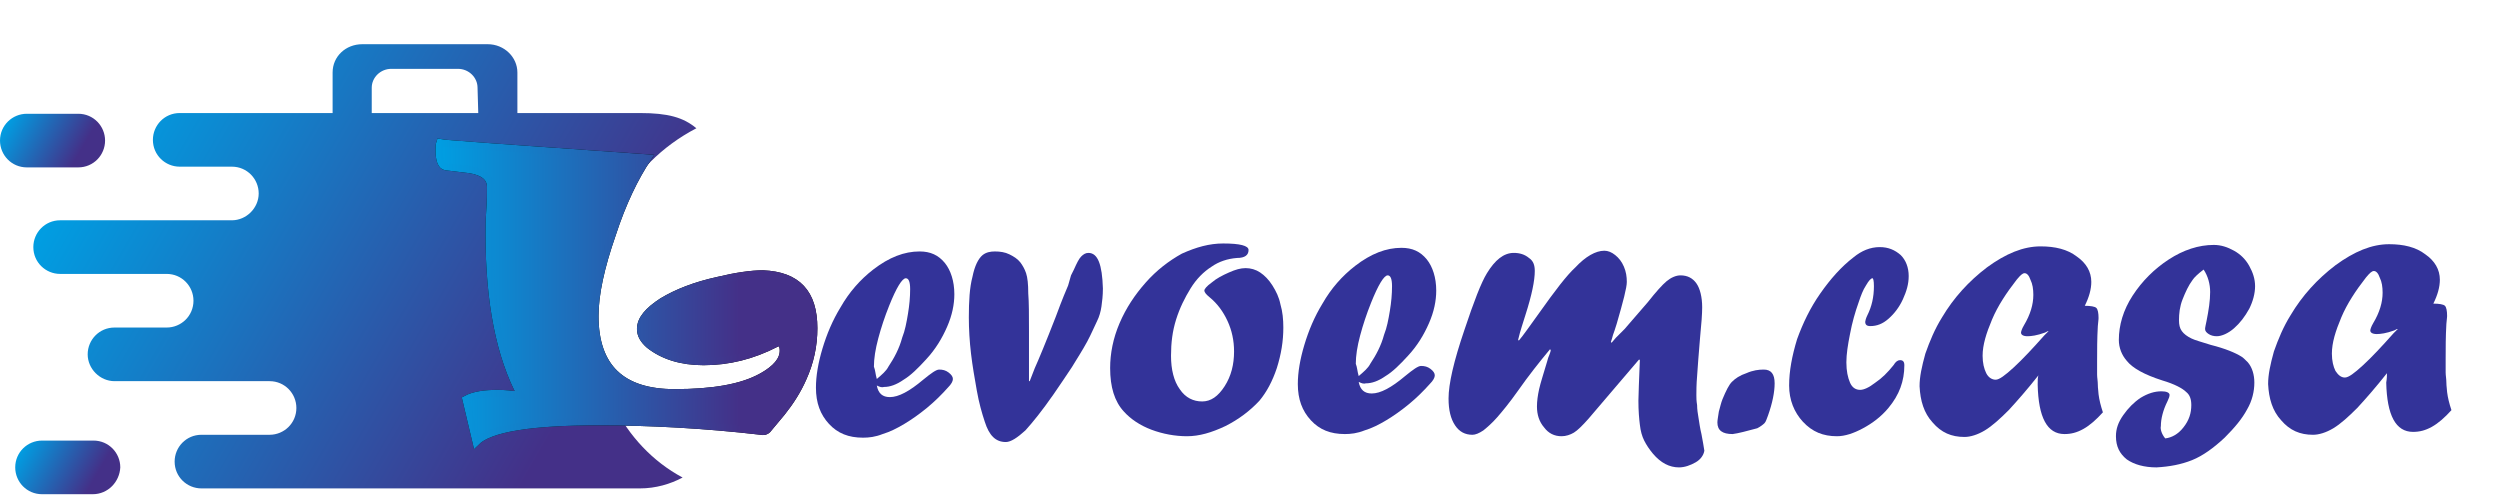
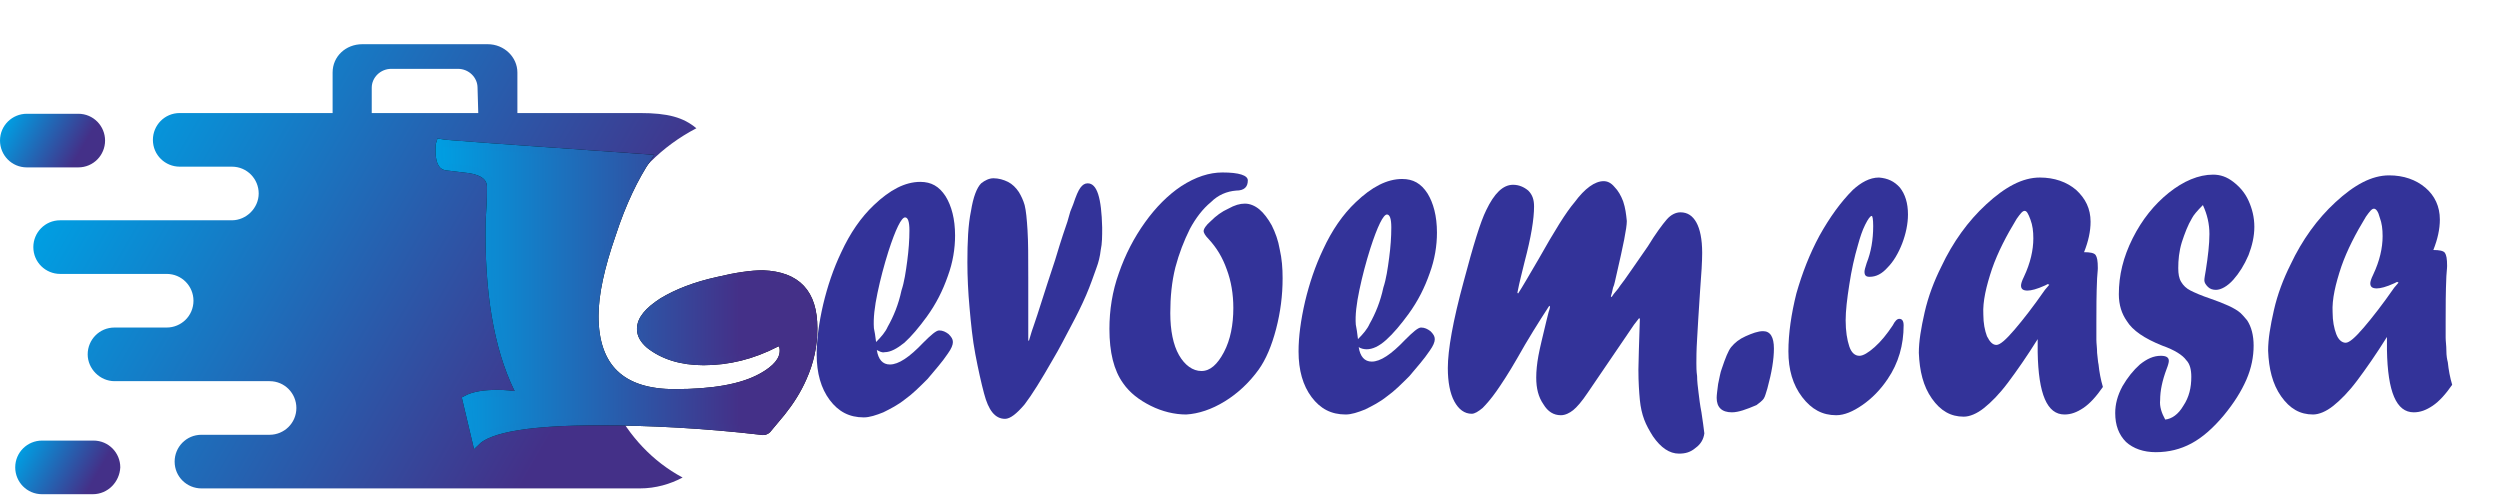
<svg xmlns="http://www.w3.org/2000/svg" version="1.1" x="0px" y="0px" viewBox="0 0 345 68.2" style="enable-background:new 0 0 345 68.2;" xml:space="preserve">
  <style type="text/css">
	.st0{fill:url(#SVGID_1_);}
	.st1{fill:url(#SVGID_2_);}
	.st2{fill:url(#SVGID_3_);}
	.st3{fill:#333399;}
	.st4{stroke:#000000;stroke-miterlimit:10;}
	.st5{fill:url(#SVGID_4_);}
	.st6{fill:none;stroke:url(#SVGID_5_);stroke-miterlimit:10;}
</style>
  <g id="Layer_1">
    <g>
      <g>
        <linearGradient id="SVGID_1_" gradientUnits="userSpaceOnUse" x1="3.379" y1="8.223" x2="15.152" y2="1.426" gradientTransform="matrix(1 0 0 -1 0 69.2756)">
          <stop offset="0" style="stop-color:#009EE2" />
          <stop offset="0.8" style="stop-color:#443088" />
        </linearGradient>
        <path class="st0" d="M12.8,68.2h-7c-2.1,0-3.7-1.7-3.7-3.7l0,0c0-2.1,1.7-3.7,3.7-3.7h7.1c2.1,0,3.7,1.7,3.7,3.7l0,0     C16.5,66.5,14.9,68.2,12.8,68.2z" />
        <linearGradient id="SVGID_2_" gradientUnits="userSpaceOnUse" x1="1.36" y1="53.276" x2="13.133" y2="46.479" gradientTransform="matrix(1 0 0 -1 0 69.2756)">
          <stop offset="0" style="stop-color:#009EE2" />
          <stop offset="0.8" style="stop-color:#443088" />
        </linearGradient>
        <path class="st1" d="M10.8,23.1H3.7c-2.1,0-3.7-1.7-3.7-3.7l0,0c0-2.1,1.7-3.7,3.7-3.7h7.1c2.1,0,3.7,1.7,3.7,3.7l0,0     C14.5,21.4,12.9,23.1,10.8,23.1z" />
        <linearGradient id="SVGID_3_" gradientUnits="userSpaceOnUse" x1="14.754" y1="53.758" x2="96.374" y2="6.635" gradientTransform="matrix(1 0 0 -1 0 69.2756)">
          <stop offset="0" style="stop-color:#009EE2" />
          <stop offset="0.8" style="stop-color:#443088" />
        </linearGradient>
        <path class="st2" d="M81.6,42.7c0-10,4.9-20,14.5-25c-1.8-1.5-3.9-2.1-7.8-2.1H71.4V10c0-2.1-1.8-3.9-4.1-3.9H50     c-2.3,0-4.1,1.7-4.1,3.9v5.6H24.8c-2.1,0-3.7,1.7-3.7,3.7c0,2.1,1.7,3.7,3.7,3.7H32c2.1,0,3.7,1.7,3.7,3.7S34,30.4,32,30.4H8.3     c-2.1,0-3.7,1.7-3.7,3.7c0,2.1,1.7,3.7,3.7,3.7H23c2.1,0,3.7,1.7,3.7,3.7c0,2.1-1.7,3.7-3.7,3.7h-7.2c-2.1,0-3.7,1.7-3.7,3.7     s1.7,3.7,3.7,3.7h21.4c2.1,0,3.7,1.7,3.7,3.7c0,2.1-1.7,3.7-3.7,3.7h-9.4c-2.1,0-3.7,1.7-3.7,3.7c0,2.1,1.7,3.7,3.7,3.7h60.5     c2.2,0,4.2-0.6,5.9-1.5C85.8,61.4,81.6,52,81.6,42.7z M66,15.6H51.3v-3.5c0-1.4,1.2-2.6,2.7-2.6h9.2c1.5,0,2.7,1.2,2.7,2.6     L66,15.6L66,15.6z" />
      </g>
    </g>
    <g>
      <g>
-         <path class="st3" d="M121,53.2c0.2,1.1,0.8,1.6,1.8,1.6c1.2,0,2.7-0.8,4.6-2.4c1.1-0.9,1.8-1.4,2.2-1.4c0.5,0,0.9,0.1,1.3,0.4     c0.4,0.3,0.6,0.6,0.6,0.9c0,0.3-0.2,0.7-0.7,1.2c-0.8,0.9-1.8,1.9-2.9,2.8c-1.1,0.9-2.1,1.6-3.1,2.2c-1,0.6-2,1.1-3,1.4     c-1,0.4-1.9,0.5-2.7,0.5c-2,0-3.5-0.6-4.7-1.9c-1.2-1.3-1.8-2.9-1.8-5c0-1.6,0.3-3.4,0.9-5.4c0.6-2,1.4-3.9,2.5-5.7     c1.2-2.1,2.7-3.8,4.5-5.2c2.2-1.7,4.3-2.5,6.4-2.5c1.5,0,2.6,0.5,3.5,1.6c0.8,1,1.3,2.5,1.3,4.3c0,1.4-0.3,2.9-1,4.5     c-0.7,1.6-1.6,3.1-2.9,4.5c-1.1,1.2-2.1,2.2-3.1,2.8c-1,0.7-1.9,1-2.7,1C121.7,53.5,121.4,53.4,121,53.2z M121,52.3     c0.7-0.6,1.3-1.1,1.6-1.7c0.8-1.2,1.5-2.5,1.9-4c0.4-1,0.6-2.1,0.8-3.3c0.2-1.2,0.3-2.3,0.3-3.4c0-1-0.2-1.5-0.6-1.5     c-0.5,0-1.3,1.3-2.3,3.8c-0.6,1.5-1.1,3-1.5,4.5c-0.4,1.5-0.6,2.8-0.6,3.9C120.8,51.1,120.8,51.6,121,52.3z" />
-         <path class="st3" d="M147.8,38l0.4-0.8c0.4-0.9,0.7-1.5,1-1.8s0.6-0.5,1-0.5c1.3,0,1.9,1.6,2,4.9c0,1-0.1,1.8-0.2,2.5     c-0.1,0.7-0.3,1.4-0.6,2c-0.4,0.8-0.8,1.8-1.4,2.9s-1.3,2.2-2.1,3.5c-0.8,1.2-1.6,2.4-2.5,3.7c-1.6,2.3-2.9,3.9-3.9,5     c-1.1,1-2,1.6-2.7,1.6c-1.4,0-2.3-0.9-2.9-2.8c-0.4-1.2-0.8-2.6-1.1-4.3c-0.3-1.7-0.6-3.4-0.8-5.1c-0.2-1.7-0.3-3.4-0.3-5     c0-2.2,0.1-4.1,0.5-5.6c0.3-1.5,0.8-2.5,1.4-3c0.5-0.4,1.1-0.5,1.7-0.5c0.7,0,1.4,0.1,2,0.4c0.6,0.3,1.1,0.6,1.5,1.1     c0.3,0.4,0.6,0.9,0.8,1.5c0.2,0.6,0.3,1.5,0.3,2.8c0.1,1.2,0.1,3,0.1,5.2l0,1.4l0,2.5l0,3l0.1,0c0.3-0.8,0.5-1.3,0.7-1.8     c0.5-1.1,1.5-3.5,2.9-7.1c0.3-0.8,0.8-2.2,1.7-4.3L147.8,38z" />
-         <path class="st3" d="M168.8,33.6c2.3,0,3.5,0.3,3.5,0.9c0,0.7-0.5,1.1-1.6,1.1c-1.3,0.1-2.5,0.5-3.5,1.2c-1.1,0.7-2.1,1.7-2.9,3     c-0.8,1.3-1.5,2.7-2,4.3c-0.5,1.6-0.7,3.2-0.7,5c0,1.9,0.4,3.5,1.2,4.6c0.8,1.2,1.9,1.7,3.1,1.7c1.2,0,2.2-0.7,3.1-2.1     c0.9-1.4,1.3-3,1.3-4.8c0-1.5-0.3-2.9-0.9-4.2c-0.6-1.3-1.4-2.4-2.5-3.3c-0.5-0.4-0.7-0.7-0.7-0.9c0-0.2,0.3-0.6,1-1.1     c0.7-0.6,1.5-1,2.4-1.4c0.9-0.4,1.6-0.6,2.3-0.6c0.7,0,1.4,0.2,2,0.6c0.6,0.4,1.2,1,1.7,1.8c0.5,0.8,0.9,1.6,1.1,2.6     c0.3,1,0.4,2.1,0.4,3.2c0,1.9-0.3,3.7-0.9,5.6c-0.6,1.8-1.4,3.3-2.4,4.5c-1.3,1.4-2.9,2.6-4.7,3.5c-1.9,0.9-3.6,1.4-5.3,1.4     c-1.6,0-3.3-0.3-4.9-0.9c-1.6-0.6-2.9-1.5-3.8-2.5c-1.3-1.4-1.9-3.4-1.9-6c0-2,0.4-4.1,1.3-6.2c0.9-2.1,2.1-3.9,3.6-5.6     c1.5-1.7,3.2-3,5-4C165.1,34.1,166.9,33.6,168.8,33.6z" />
-         <path class="st3" d="M187.5,52.7c0.2,1.1,0.8,1.6,1.8,1.6c1.2,0,2.7-0.8,4.6-2.4c1.1-0.9,1.8-1.4,2.2-1.4c0.5,0,0.9,0.1,1.3,0.4     c0.4,0.3,0.6,0.6,0.6,0.9c0,0.3-0.2,0.7-0.7,1.2c-0.8,0.9-1.8,1.9-2.9,2.8c-1.1,0.9-2.1,1.6-3.1,2.2c-1,0.6-2,1.1-3,1.4     c-1,0.4-1.9,0.5-2.7,0.5c-2,0-3.5-0.6-4.7-1.9c-1.2-1.3-1.8-2.9-1.8-5c0-1.6,0.3-3.4,0.9-5.4c0.6-2,1.4-3.9,2.5-5.7     c1.2-2.1,2.7-3.8,4.5-5.2c2.2-1.7,4.3-2.5,6.4-2.5c1.5,0,2.6,0.5,3.5,1.6c0.8,1,1.3,2.5,1.3,4.3c0,1.4-0.3,2.9-1,4.5     c-0.7,1.6-1.6,3.1-2.9,4.5c-1.1,1.2-2.1,2.2-3.1,2.8c-1,0.7-1.9,1-2.7,1C188.2,53,187.9,52.9,187.5,52.7z M187.5,51.9     c0.7-0.6,1.3-1.1,1.6-1.7c0.8-1.2,1.5-2.5,1.9-4c0.4-1,0.6-2.1,0.8-3.3c0.2-1.2,0.3-2.3,0.3-3.4c0-1-0.2-1.5-0.6-1.5     c-0.5,0-1.3,1.3-2.3,3.8c-0.6,1.5-1.1,3-1.5,4.5c-0.4,1.5-0.6,2.8-0.6,3.9C187.3,50.7,187.3,51.2,187.5,51.9z" />
-         <path class="st3" d="M225.6,50.3l-6.4,7.5c-0.8,0.9-1.5,1.6-2,1.9c-0.5,0.3-1.1,0.5-1.7,0.5c-1,0-1.8-0.4-2.4-1.2     c-0.7-0.8-1-1.8-1-2.9c0-0.7,0.1-1.5,0.3-2.4c0.2-0.9,0.6-2.1,1.1-3.8c0.1-0.4,0.2-0.7,0.3-0.9c0.1-0.3,0.2-0.5,0.2-0.7l-0.1-0.1     c-1.5,1.8-3,3.7-4.4,5.7c-1.2,1.7-2.2,2.9-2.9,3.7c-0.7,0.8-1.4,1.4-1.9,1.8c-0.6,0.4-1.1,0.6-1.5,0.6c-1,0-1.8-0.4-2.4-1.3     c-0.6-0.9-0.9-2.1-0.9-3.7c0-2,0.7-5.1,2.2-9.5c1.3-3.9,2.3-6.5,3.1-7.8c1.1-1.8,2.3-2.8,3.7-2.8c0.8,0,1.5,0.2,2.1,0.7     c0.6,0.4,0.8,1,0.8,1.8c0,1.3-0.4,3.3-1.3,6.1c-0.3,1-0.7,2.1-1,3.4l0.1,0.1c0.6-0.7,1.5-2,2.8-3.8c2.2-3.1,3.8-5.2,5-6.3     c1.4-1.5,2.8-2.3,4-2.3c0.5,0,1,0.2,1.5,0.6c0.5,0.4,0.9,0.9,1.2,1.6s0.4,1.4,0.4,2.1c0,0.8-0.5,2.7-1.4,5.8     c-0.2,0.7-0.4,1.2-0.5,1.5c-0.1,0.4-0.2,0.7-0.3,1l0.1,0.1c0.2-0.2,0.4-0.5,0.6-0.7c0.2-0.2,0.4-0.4,0.6-0.6     c0.2-0.2,0.4-0.4,0.6-0.6c0.4-0.5,1.5-1.7,3.2-3.7c1.1-1.4,2-2.4,2.6-2.9c0.6-0.5,1.3-0.8,1.9-0.8c1,0,1.7,0.4,2.2,1.1     c0.5,0.7,0.8,1.9,0.8,3.3c0,0.9-0.1,2.3-0.3,4.3c-0.2,2.2-0.3,3.9-0.4,5.2c-0.1,1.2-0.1,2.1-0.1,2.6c0,0.4,0,0.8,0.1,1.4     c0,0.6,0.1,1.2,0.2,1.8s0.2,1.4,0.4,2.2c0.2,1,0.3,1.7,0.4,2.3c-0.1,0.6-0.5,1.2-1.2,1.6c-0.7,0.4-1.5,0.7-2.3,0.7     c-1.3,0-2.5-0.6-3.6-1.9c-0.5-0.6-0.9-1.2-1.2-1.8c-0.3-0.6-0.5-1.3-0.6-2.2c-0.1-0.8-0.2-1.9-0.2-3.3c0-0.9,0.1-2.8,0.2-5.6     l-0.1-0.1L225.6,50.3z" />
-         <path class="st3" d="M239.1,59.9c-1.4,0-2.1-0.5-2.1-1.6c0-0.3,0.1-0.8,0.2-1.5c0.2-0.7,0.3-1.2,0.5-1.7c0.5-1.2,0.9-2,1.3-2.4     c0.5-0.5,1.1-0.9,2-1.2c0.9-0.4,1.7-0.5,2.4-0.5c1,0,1.5,0.6,1.5,1.9c0,1.2-0.3,2.7-0.9,4.4c-0.2,0.5-0.3,0.9-0.5,1.1     c-0.2,0.2-0.6,0.5-1,0.7C241,59.5,239.9,59.8,239.1,59.9z" />
-         <path class="st3" d="M259.4,34.1c1.2,0,2.1,0.4,2.9,1.1c0.7,0.7,1.1,1.7,1.1,2.9c0,1.1-0.3,2.1-0.8,3.2c-0.5,1.1-1.2,2-2,2.7     c-0.8,0.7-1.6,1-2.5,1c-0.5,0-0.7-0.2-0.7-0.6c0-0.1,0.1-0.5,0.3-0.9c0.6-1.2,0.9-2.5,0.9-4c0-0.8-0.1-1.1-0.2-1.1     c-0.2,0-0.5,0.3-0.9,1c-0.4,0.6-0.7,1.4-1,2.3c-0.5,1.4-0.9,2.8-1.2,4.4c-0.3,1.5-0.5,2.8-0.5,3.9c0,1.2,0.2,2.1,0.5,2.8     c0.3,0.7,0.8,1,1.4,1c0.5,0,1.2-0.3,2.1-1c0.9-0.6,1.7-1.4,2.5-2.4c0.3-0.5,0.6-0.7,0.9-0.7c0.4,0,0.6,0.2,0.6,0.7     c0,2.2-0.7,4.1-2.2,5.9c-1,1.2-2.2,2.1-3.5,2.8c-1.3,0.7-2.5,1.1-3.6,1.1c-1.9,0-3.4-0.6-4.7-2c-1.2-1.3-1.9-3-1.9-5     c0-2,0.4-4.1,1.1-6.4c0.8-2.2,1.8-4.3,3.2-6.3s2.9-3.7,4.6-5C256.9,34.6,258.1,34.1,259.4,34.1L259.4,34.1z" />
-         <path class="st3" d="M281.3,51.8l0,0.1L281.3,51.8c-1.5,1.9-2.9,3.5-4.1,4.8c-1.2,1.2-2.3,2.2-3.3,2.8c-1,0.6-2,0.9-2.8,0.9     c-1.8,0-3.2-0.6-4.4-2c-1.2-1.3-1.7-3-1.8-5c0-1.3,0.3-2.7,0.8-4.5c0.6-1.7,1.3-3.4,2.3-5c1.6-2.7,3.7-5,6.2-6.9     c2.6-1.9,5-2.9,7.4-2.9c2,0,3.7,0.4,5,1.4c1.3,0.9,2,2.1,2,3.5c0,1-0.3,2.1-0.9,3.3c0.8,0,1.4,0.1,1.6,0.3     c0.2,0.2,0.3,0.7,0.3,1.4c0-0.1,0,0.3-0.1,1.1c-0.1,1.7-0.1,3.4-0.1,4.9c0,0.8,0,1.4,0,1.8c0,0.4,0.1,0.9,0.1,1.4     c0,0.5,0.1,1,0.1,1.3c0.1,0.8,0.3,1.6,0.6,2.5c-0.9,1-1.8,1.8-2.7,2.3s-1.7,0.7-2.6,0.7c-2.4,0-3.6-2.3-3.7-6.8     C281.2,52.5,281.2,52.1,281.3,51.8z M282.6,45.7l-0.4,0.2c-1.1,0.4-1.9,0.5-2.4,0.5c-0.6,0-0.9-0.2-0.9-0.5c0-0.1,0.1-0.5,0.4-1     c0.9-1.5,1.3-2.9,1.3-4.2c0-0.8-0.1-1.5-0.4-2.1c-0.2-0.6-0.5-0.9-0.8-0.9c-0.3,0-0.6,0.3-1.1,0.9c-1.4,1.8-2.6,3.6-3.4,5.5     c-0.8,1.9-1.3,3.5-1.3,5c0,1,0.2,1.8,0.5,2.4s0.8,0.9,1.3,0.9c0.5,0,1.3-0.6,2.5-1.7c1.2-1.1,2.6-2.6,4.2-4.4l0.6-0.6L282.6,45.7     z" />
-         <path class="st3" d="M298.8,60.5c0.9-0.1,1.8-0.6,2.5-1.5c0.8-1,1.1-2,1.1-3.1c0-0.8-0.2-1.4-0.7-1.8c-0.5-0.5-1.6-1.1-3.3-1.6     c-2.5-0.8-4.1-1.7-4.9-2.7c-0.7-0.8-1.1-1.8-1.1-2.9c0-2,0.6-4.1,1.9-6.1c1.3-2,3-3.7,5-5c2-1.3,4.1-2,6.2-2c1,0,1.9,0.3,2.8,0.8     c0.9,0.5,1.6,1.2,2.1,2.1c0.5,0.9,0.8,1.8,0.8,2.8c0,1-0.3,2.1-0.8,3.1c-0.6,1.1-1.3,2-2.1,2.7c-0.8,0.7-1.7,1.1-2.4,1.1     c-0.4,0-0.8-0.1-1.1-0.3s-0.5-0.4-0.5-0.7c0-0.2,0.1-0.6,0.2-1.1c0.3-1.5,0.5-2.8,0.5-4c0-1.1-0.3-2.2-0.9-3.1     c-0.8,0.6-1.3,1.1-1.5,1.4c-0.6,0.8-1,1.7-1.4,2.7c-0.4,1-0.5,2-0.5,2.9c0,0.6,0.1,1.1,0.4,1.5s0.7,0.7,1.3,1     c0.6,0.3,1.5,0.5,2.7,0.9c2,0.5,3.4,1.1,4.2,1.6c0.2,0.1,0.5,0.4,0.9,0.8c0.6,0.7,0.9,1.7,0.9,2.8c0,1.2-0.3,2.5-1,3.7     c-0.7,1.3-1.7,2.5-3.1,3.9c-1.5,1.4-3,2.5-4.5,3.1c-1.5,0.6-3.1,0.9-4.9,1c-1.7,0-3.1-0.4-4.1-1.1c-1-0.8-1.5-1.8-1.5-3.2     c0-1,0.3-1.9,1-2.9c0.7-1,1.5-1.8,2.4-2.4c1-0.6,1.9-0.9,2.9-0.9c0.7,0,1.1,0.2,1.1,0.5c0,0.2-0.1,0.5-0.3,0.9     c-0.6,1.2-0.9,2.4-0.9,3.4C298.1,59.2,298.3,59.9,298.8,60.5z" />
-         <path class="st3" d="M329.4,51.5l0,0.1L329.4,51.5c-1.5,1.9-2.9,3.5-4.1,4.8c-1.2,1.2-2.3,2.2-3.3,2.8c-1,0.6-2,0.9-2.8,0.9     c-1.8,0-3.2-0.6-4.4-2c-1.2-1.3-1.7-3-1.8-5c0-1.3,0.3-2.7,0.8-4.5c0.6-1.7,1.3-3.4,2.3-5c1.6-2.7,3.7-5,6.2-6.9     c2.6-1.9,5-2.9,7.4-2.9c2,0,3.7,0.4,5,1.4c1.3,0.9,2,2.1,2,3.5c0,1-0.3,2.1-0.9,3.3c0.8,0,1.4,0.1,1.6,0.3     c0.2,0.2,0.3,0.7,0.3,1.4c0-0.1,0,0.3-0.1,1.1c-0.1,1.7-0.1,3.4-0.1,4.9c0,0.8,0,1.4,0,1.8c0,0.4,0.1,0.9,0.1,1.4     c0,0.5,0.1,1,0.1,1.3c0.1,0.8,0.3,1.6,0.6,2.5c-0.9,1-1.8,1.8-2.7,2.3c-0.9,0.5-1.7,0.7-2.6,0.7c-2.4,0-3.6-2.3-3.7-6.8     C329.4,52.2,329.4,51.8,329.4,51.5z M330.8,45.4l-0.4,0.2c-1.1,0.4-1.9,0.5-2.4,0.5c-0.6,0-0.9-0.2-0.9-0.5c0-0.1,0.1-0.5,0.4-1     c0.9-1.5,1.3-2.9,1.3-4.2c0-0.8-0.1-1.5-0.4-2.1c-0.2-0.6-0.5-0.9-0.8-0.9c-0.3,0-0.6,0.3-1.1,0.9c-1.4,1.8-2.6,3.6-3.4,5.5     c-0.8,1.9-1.3,3.5-1.3,5c0,1,0.2,1.8,0.5,2.4c0.4,0.6,0.8,0.9,1.3,0.9c0.5,0,1.3-0.6,2.5-1.7c1.2-1.1,2.6-2.6,4.2-4.4l0.6-0.6     L330.8,45.4z" />
+         <path class="st3" d="M121,48.3c0.2,1.3,0.8,2,1.8,2c1.2,0,2.7-1,4.6-3c1.1-1.1,1.8-1.7,2.2-1.7c0.5,0,0.9,0.2,1.3,0.5     c0.4,0.4,0.6,0.7,0.6,1.1c0,0.4-0.2,0.9-0.7,1.6c-0.8,1.2-1.8,2.3-2.8,3.5c-1.1,1.1-2.1,2.1-3.1,2.8c-1,0.8-2,1.3-3,1.8     c-1,0.4-1.9,0.7-2.7,0.7c-2,0-3.5-0.8-4.7-2.4s-1.8-3.7-1.8-6.3c0-2,0.3-4.3,0.9-6.9c0.6-2.5,1.4-4.9,2.5-7.2     c1.2-2.6,2.7-4.8,4.5-6.5c2.2-2.1,4.3-3.2,6.4-3.2c1.5,0,2.6,0.6,3.5,2c0.8,1.3,1.3,3.1,1.3,5.4c0,1.8-0.3,3.7-1,5.6     c-0.7,2-1.6,3.8-2.9,5.6c-1.1,1.5-2.1,2.7-3.1,3.6c-1,0.8-1.9,1.3-2.7,1.3C121.7,48.7,121.4,48.5,121,48.3z M120.9,47.2     c0.7-0.7,1.3-1.4,1.6-2.1c0.8-1.4,1.5-3.1,1.9-5c0.4-1.2,0.6-2.6,0.8-4.1c0.2-1.5,0.3-2.9,0.3-4.2c0-1.2-0.2-1.8-0.6-1.8     c-0.5,0-1.3,1.6-2.3,4.7c-0.6,1.9-1.1,3.8-1.5,5.7c-0.4,1.9-0.6,3.5-0.5,4.9C120.7,45.7,120.8,46.4,120.9,47.2z" />
+         <path class="st3" d="M147.7,29.2l0.4-1c0.4-1.2,0.7-1.9,1-2.3c0.3-0.4,0.6-0.6,1-0.6c1.3,0,1.9,2,2,6.1c0,1.2,0,2.2-0.2,3.1     c-0.1,0.9-0.3,1.7-0.6,2.5c-0.4,1.1-0.8,2.3-1.4,3.7c-0.6,1.4-1.3,2.8-2.1,4.3c-0.8,1.5-1.6,3.1-2.5,4.6     c-1.6,2.8-2.9,4.9-3.9,6.2c-1.1,1.3-2,2-2.7,2c-1.4,0-2.3-1.2-2.9-3.5c-0.4-1.5-0.8-3.3-1.2-5.4s-0.6-4.2-0.8-6.4     c-0.2-2.2-0.3-4.3-0.3-6.3c0-2.8,0.1-5.2,0.5-7.1c0.3-1.9,0.8-3.2,1.4-3.8c0.5-0.4,1.1-0.7,1.7-0.7c0.7,0,1.4,0.2,2,0.5     c0.6,0.3,1.1,0.8,1.5,1.4c0.3,0.5,0.6,1.1,0.8,1.8c0.2,0.8,0.3,1.9,0.4,3.5c0.1,1.6,0.1,3.7,0.1,6.5l0,1.7l0,3.2l0,3.8l0.1,0     c0.3-1,0.5-1.7,0.7-2.2c0.5-1.4,1.4-4.4,2.9-8.9c0.3-1,0.8-2.7,1.7-5.3L147.7,29.2z" />
+         <path class="st3" d="M168.7,23.8c2.3,0,3.5,0.4,3.5,1.1c0,0.9-0.5,1.4-1.6,1.4c-1.3,0.1-2.5,0.6-3.5,1.6     c-1.1,0.9-2.1,2.2-2.9,3.7c-0.8,1.6-1.5,3.4-2,5.3c-0.5,2-0.7,4.1-0.7,6.3c0,2.4,0.4,4.4,1.2,5.8s1.9,2.2,3.1,2.2     c1.2,0,2.2-0.9,3.1-2.6c0.9-1.7,1.3-3.8,1.3-6.1c0-1.9-0.3-3.7-0.9-5.3c-0.6-1.7-1.4-3-2.5-4.2c-0.5-0.5-0.7-0.9-0.7-1.1     c0-0.3,0.3-0.8,1-1.4c0.7-0.7,1.5-1.3,2.4-1.7c0.9-0.5,1.6-0.7,2.3-0.7c0.7,0,1.4,0.3,2,0.8c0.6,0.5,1.2,1.3,1.7,2.2     c0.5,1,0.9,2.1,1.1,3.3c0.3,1.3,0.4,2.6,0.4,4c0,2.4-0.3,4.7-0.9,7c-0.6,2.3-1.4,4.2-2.4,5.6c-1.3,1.8-2.9,3.3-4.7,4.4     s-3.6,1.7-5.3,1.8c-1.6,0-3.3-0.4-4.9-1.2c-1.6-0.8-2.9-1.8-3.8-3.1c-1.3-1.8-1.9-4.3-1.9-7.5c0-2.6,0.4-5.2,1.3-7.7     c0.9-2.6,2.1-4.9,3.6-7c1.5-2.1,3.2-3.8,5-5C165,24.4,166.9,23.8,168.7,23.8z" />
+         <path class="st3" d="M187.5,47.9c0.2,1.3,0.8,2,1.8,2c1.2,0,2.7-1,4.6-3c1.1-1.1,1.8-1.7,2.2-1.7c0.5,0,0.9,0.2,1.3,0.5     c0.4,0.4,0.6,0.7,0.6,1.1c0,0.4-0.2,0.9-0.7,1.6c-0.8,1.2-1.8,2.3-2.8,3.5c-1.1,1.1-2.1,2.1-3.1,2.8c-1,0.8-2,1.3-3,1.8     c-1,0.4-1.9,0.7-2.7,0.7c-2,0-3.5-0.8-4.7-2.4c-1.2-1.6-1.8-3.7-1.8-6.3c0-2,0.3-4.3,0.9-6.9c0.6-2.5,1.4-4.9,2.5-7.2     c1.2-2.6,2.7-4.8,4.5-6.5c2.2-2.1,4.3-3.2,6.4-3.2c1.5,0,2.6,0.6,3.5,2c0.8,1.3,1.3,3.1,1.3,5.4c0,1.8-0.3,3.7-1,5.6     c-0.7,2-1.6,3.8-2.9,5.6c-1.1,1.5-2.1,2.7-3.1,3.6c-1,0.9-1.9,1.3-2.7,1.3C188.2,48.2,187.8,48.1,187.5,47.9z M187.4,46.8     c0.7-0.7,1.3-1.4,1.6-2.1c0.8-1.4,1.5-3.1,1.9-5c0.4-1.2,0.6-2.6,0.8-4.1c0.2-1.5,0.3-2.9,0.3-4.2c0-1.2-0.2-1.8-0.6-1.8     c-0.5,0-1.3,1.6-2.3,4.7c-0.6,1.9-1.1,3.8-1.5,5.7c-0.4,1.9-0.6,3.5-0.5,4.8C187.2,45.3,187.3,45.9,187.4,46.8z" />
+         <path class="st3" d="M225.5,44.8l-6.4,9.4c-0.8,1.2-1.5,2-2,2.4c-0.5,0.4-1.1,0.7-1.7,0.7c-1,0-1.8-0.5-2.4-1.5     c-0.7-1-1-2.2-1-3.7c0-0.9,0.1-1.9,0.3-3c0.2-1.1,0.6-2.7,1.1-4.8c0.1-0.4,0.2-0.8,0.3-1.2c0.1-0.3,0.2-0.6,0.2-0.8l-0.1-0.1     c-1.5,2.3-3,4.7-4.4,7.2c-1.2,2.1-2.2,3.6-2.9,4.6s-1.4,1.8-1.9,2.3c-0.6,0.5-1.1,0.8-1.5,0.8c-1,0-1.8-0.6-2.4-1.7     c-0.6-1.1-0.9-2.7-0.9-4.6c0-2.5,0.7-6.5,2.2-12c1.3-4.9,2.3-8.2,3.1-9.8c1.1-2.3,2.3-3.5,3.7-3.5c0.8,0,1.5,0.3,2.1,0.8     c0.6,0.6,0.8,1.3,0.8,2.2c0,1.7-0.4,4.2-1.3,7.6c-0.3,1.3-0.7,2.7-1,4.3l0.1,0.1c0.6-0.9,1.5-2.5,2.8-4.7c2.2-3.9,3.8-6.5,5-7.9     c1.4-1.9,2.8-2.9,4-2.9c0.5,0,1,0.2,1.5,0.8c0.5,0.5,0.9,1.2,1.2,2c0.3,0.9,0.4,1.7,0.5,2.7c0,1-0.5,3.4-1.4,7.3     c-0.2,0.8-0.3,1.5-0.5,1.9c-0.1,0.5-0.2,0.9-0.3,1.2l0.1,0.1c0.2-0.3,0.4-0.6,0.6-0.8c0.2-0.2,0.4-0.5,0.6-0.8     c0.2-0.3,0.4-0.5,0.6-0.8c0.4-0.6,1.5-2.1,3.2-4.6c1.1-1.8,2-3,2.6-3.7c0.6-0.7,1.3-1,1.9-1c1,0,1.7,0.5,2.2,1.4     c0.5,0.9,0.8,2.3,0.8,4.2c0,1.1-0.1,2.9-0.3,5.4c-0.2,2.8-0.3,4.9-0.4,6.5c-0.1,1.6-0.1,2.7-0.1,3.3c0,0.5,0,1.1,0.1,1.8     c0,0.7,0.1,1.5,0.2,2.3s0.2,1.7,0.4,2.7c0.2,1.2,0.3,2.2,0.4,2.9c-0.1,0.8-0.5,1.5-1.2,2c-0.7,0.6-1.4,0.8-2.3,0.8     c-1.3,0-2.5-0.8-3.6-2.4c-0.5-0.8-0.9-1.5-1.2-2.3c-0.3-0.8-0.5-1.7-0.6-2.7c-0.1-1.1-0.2-2.4-0.2-4.2c0-1.1,0.1-3.5,0.2-7     l-0.1-0.1L225.5,44.8z" />
+         <path class="st3" d="M239,56.9c-1.4,0-2.1-0.7-2.1-2c0-0.4,0.1-1.1,0.2-1.9c0.2-0.9,0.3-1.6,0.5-2.1c0.5-1.5,0.9-2.5,1.3-3     c0.5-0.6,1.1-1.1,2-1.5c0.9-0.4,1.7-0.7,2.4-0.7c1,0,1.5,0.8,1.5,2.4c0,1.5-0.3,3.3-0.9,5.5c-0.2,0.6-0.3,1.1-0.5,1.4     c-0.2,0.3-0.6,0.6-1,0.9C241,56.5,239.9,56.9,239,56.9z" />
+         <path class="st3" d="M259.3,24.5c1.2,0.1,2.1,0.5,2.9,1.4c0.7,0.9,1.1,2.1,1.1,3.7c0,1.3-0.3,2.7-0.8,4s-1.2,2.5-2,3.3     c-0.8,0.9-1.6,1.3-2.5,1.3c-0.5,0-0.7-0.2-0.7-0.7c0-0.2,0.1-0.6,0.3-1.2c0.6-1.5,0.9-3.2,0.9-5.1c0-1-0.1-1.4-0.2-1.4     c-0.2,0-0.5,0.4-0.9,1.2c-0.4,0.8-0.7,1.7-1,2.8c-0.5,1.7-0.9,3.5-1.2,5.5c-0.3,1.9-0.5,3.6-0.5,4.9c0,1.5,0.2,2.7,0.5,3.6     c0.3,0.9,0.8,1.3,1.4,1.3c0.5,0,1.2-0.4,2.1-1.2c0.9-0.8,1.7-1.8,2.5-3c0.3-0.6,0.6-0.9,0.9-0.9c0.4,0,0.6,0.3,0.6,0.9     c0,2.7-0.7,5.2-2.2,7.4c-1,1.5-2.2,2.7-3.5,3.6c-1.3,0.9-2.5,1.4-3.6,1.4c-1.9,0-3.4-0.8-4.7-2.5c-1.3-1.7-1.9-3.8-1.9-6.3     c0-2.5,0.4-5.2,1.1-8c0.8-2.8,1.8-5.4,3.2-8c1.4-2.5,2.9-4.6,4.6-6.3C256.8,25.2,258,24.5,259.3,24.5L259.3,24.5z" />
+         <path class="st3" d="M281.2,46.8l0,0.1L281.2,46.8c-1.5,2.4-2.9,4.4-4.1,6c-1.2,1.6-2.3,2.7-3.3,3.5c-1,0.8-2,1.2-2.8,1.2     c-1.8,0-3.2-0.8-4.4-2.5c-1.2-1.7-1.7-3.8-1.8-6.3c0-1.6,0.3-3.4,0.8-5.6c0.5-2.2,1.3-4.3,2.3-6.3c1.6-3.4,3.7-6.3,6.2-8.6     c2.6-2.4,5-3.7,7.4-3.7c2,0,3.7,0.6,5,1.7c1.3,1.2,2,2.6,2,4.4c0,1.3-0.3,2.7-0.9,4.2c0.8,0,1.4,0.1,1.6,0.4     c0.2,0.3,0.3,0.8,0.3,1.8c0-0.1,0,0.4-0.1,1.4c-0.1,2.2-0.1,4.3-0.1,6.2c0,1,0,1.8,0,2.3c0,0.5,0.1,1.1,0.1,1.8     c0.1,0.7,0.1,1.2,0.2,1.6c0.1,1,0.3,2.1,0.6,3.1c-0.9,1.3-1.8,2.3-2.7,2.9c-0.9,0.6-1.7,0.9-2.6,0.9c-2.4,0-3.6-2.8-3.7-8.6     C281.2,47.7,281.2,47.2,281.2,46.8z M282.6,39.2l-0.4,0.2c-1.1,0.5-1.9,0.7-2.4,0.7c-0.6,0-0.9-0.2-0.9-0.7     c0-0.2,0.1-0.6,0.4-1.2c0.9-1.9,1.3-3.7,1.3-5.3c0-1-0.1-1.8-0.4-2.6s-0.5-1.2-0.8-1.2c-0.3,0-0.6,0.4-1.1,1.1     c-1.4,2.3-2.6,4.6-3.4,6.9c-0.8,2.4-1.3,4.5-1.2,6.3c0,1.2,0.2,2.2,0.5,3c0.4,0.8,0.8,1.2,1.3,1.2c0.5,0,1.3-0.7,2.5-2.1     c1.2-1.4,2.6-3.2,4.2-5.5l0.6-0.7L282.6,39.2z" />
+         <path class="st3" d="M298.8,57.9c0.9-0.1,1.8-0.7,2.5-1.9c0.8-1.2,1.1-2.5,1.1-4c0-1-0.2-1.8-0.7-2.3c-0.5-0.7-1.6-1.4-3.3-2     c-2.5-1-4.1-2.1-4.9-3.4c-0.7-1-1.1-2.2-1.1-3.7c0-2.6,0.6-5.1,1.9-7.7c1.3-2.6,3-4.7,5-6.3c2-1.6,4.1-2.5,6.1-2.5     c1,0,1.9,0.3,2.8,1c0.9,0.7,1.6,1.5,2.1,2.6c0.5,1.1,0.8,2.3,0.8,3.6c0,1.3-0.3,2.6-0.8,3.9c-0.6,1.4-1.3,2.5-2.1,3.4     c-0.8,0.9-1.7,1.4-2.4,1.4c-0.4,0-0.8-0.1-1.1-0.4c-0.3-0.3-0.5-0.6-0.5-0.9c0-0.3,0.1-0.8,0.2-1.4c0.3-1.9,0.5-3.6,0.5-5     c0-1.4-0.3-2.7-0.9-4c-0.8,0.8-1.3,1.4-1.5,1.8c-0.6,1-1,2.1-1.4,3.3c-0.4,1.3-0.5,2.5-0.5,3.6c0,0.8,0.1,1.4,0.4,1.9     c0.3,0.5,0.7,0.9,1.3,1.2c0.6,0.3,1.5,0.7,2.7,1.1c2,0.7,3.4,1.3,4.2,2c0.2,0.2,0.5,0.5,0.9,1c0.6,0.9,0.9,2.1,0.9,3.5     c0,1.5-0.3,3.1-1,4.7c-0.7,1.6-1.7,3.2-3.1,4.9c-1.5,1.8-3,3.1-4.5,3.9c-1.5,0.8-3.1,1.2-4.9,1.2c-1.7,0-3.1-0.5-4.1-1.4     c-1-1-1.5-2.3-1.5-4c0-1.2,0.3-2.4,1-3.7c0.7-1.2,1.5-2.2,2.4-3c1-0.8,1.9-1.2,2.9-1.2c0.7,0,1.1,0.2,1.1,0.7     c0,0.2-0.1,0.6-0.3,1.1c-0.6,1.6-0.9,3-0.9,4.3C298,56.1,298.3,57,298.8,57.9z" />
+         <path class="st3" d="M329.4,46.5l0,0.1L329.4,46.5c-1.5,2.4-2.9,4.4-4.1,6c-1.2,1.6-2.3,2.7-3.3,3.5c-1,0.8-2,1.2-2.8,1.2     c-1.8,0-3.2-0.8-4.4-2.5s-1.7-3.8-1.8-6.3c0-1.6,0.3-3.4,0.8-5.6c0.5-2.2,1.3-4.3,2.3-6.3c1.6-3.4,3.7-6.3,6.2-8.6     c2.6-2.4,5-3.7,7.4-3.7c2,0,3.7,0.6,5,1.7s2,2.6,2,4.4c0,1.3-0.3,2.7-0.9,4.2c0.8,0,1.4,0.1,1.6,0.4c0.2,0.3,0.3,0.8,0.3,1.8     c0-0.1,0,0.4-0.1,1.4c-0.1,2.2-0.1,4.3-0.1,6.2c0,1,0,1.8,0,2.3c0,0.5,0.1,1.1,0.1,1.8s0.1,1.2,0.2,1.6c0.1,1,0.3,2.1,0.6,3.1     c-0.9,1.3-1.8,2.3-2.7,2.9c-0.9,0.6-1.7,0.9-2.6,0.9c-2.4,0-3.6-2.8-3.7-8.6C329.4,47.4,329.4,46.9,329.4,46.5z M330.8,38.9     l-0.4,0.2c-1.1,0.5-1.9,0.7-2.4,0.7c-0.6,0-0.9-0.2-0.9-0.7c0-0.2,0.1-0.6,0.4-1.2c0.9-1.9,1.3-3.7,1.3-5.3c0-1-0.1-1.8-0.4-2.6     c-0.2-0.8-0.5-1.2-0.8-1.2c-0.3,0-0.6,0.4-1.1,1.1c-1.4,2.3-2.6,4.6-3.4,6.9c-0.8,2.4-1.3,4.5-1.2,6.3c0,1.2,0.2,2.2,0.5,3     s0.8,1.2,1.3,1.2c0.5,0,1.3-0.7,2.5-2.1c1.2-1.4,2.6-3.2,4.2-5.5l0.6-0.7L330.8,38.9z" />
      </g>
    </g>
    <g>
      <g>
        <path class="st4" d="M112.3,45.3c0,2.4-0.5,4.7-1.5,6.9c-0.7,1.6-1.7,3.2-2.9,4.7c-0.7,0.8-1.3,1.6-2,2.4     c-0.2,0.2-0.5,0.3-0.9,0.2c-7.8-0.9-15.3-1.3-22.4-1.3c-9.3,0-15,0.9-16.9,2.8l-1.4-5.9c1.1-0.6,2.6-0.8,4.4-0.8     c0.9,0,2,0.1,3.2,0.3c-2.9-5.4-4.4-12.8-4.4-22.3c0-0.7,0-1.8,0.1-3.2s0.1-2.6,0.1-3.3c0-1.3-1-2.1-2.9-2.4     c-0.7-0.1-1.8-0.2-3.3-0.4c-0.6-0.1-0.9-0.9-0.9-2.3c0-0.4,0-0.7,0.1-1c0.4,0.1,10,0.8,28.7,2.1c-1.8,2.7-3.5,6.2-4.9,10.5     c-1.6,4.6-2.4,8.3-2.4,11.3c0,7.1,3.7,10.6,11,10.6c5.3,0,9.3-0.7,12-2.2c2-1.1,3-2.3,3-3.6c0-0.7-0.2-1.1-0.7-1.1     c-0.1,0-0.2,0-0.3,0.1c-3.3,1.7-6.6,2.5-10,2.5c-3.1,0-5.6-0.8-7.5-2.3c-0.8-0.7-1.2-1.4-1.2-2.2c0-1.3,1-2.5,3-3.8     c2-1.2,4.5-2.2,7.7-2.9c2.5-0.6,4.6-0.9,6.2-0.9C110,38,112.3,40.4,112.3,45.3z" />
      </g>
      <g>
        <linearGradient id="SVGID_4_" gradientUnits="userSpaceOnUse" x1="60.79" y1="40.444" x2="112.345" y2="40.444">
          <stop offset="0" style="stop-color:#009EE2" />
          <stop offset="0.8" style="stop-color:#443088" />
        </linearGradient>
        <path class="st5" d="M112.3,45.3c0,2.4-0.5,4.7-1.5,6.9c-0.7,1.6-1.7,3.2-2.9,4.7c-0.7,0.8-1.3,1.6-2,2.4     c-0.2,0.2-0.5,0.3-0.9,0.2c-7.8-0.9-15.3-1.3-22.4-1.3c-9.3,0-15,0.9-16.9,2.8l-1.4-5.9c1.1-0.6,2.6-0.8,4.4-0.8     c0.9,0,2,0.1,3.2,0.3c-2.9-5.4-4.4-12.8-4.4-22.3c0-0.7,0-1.8,0.1-3.2s0.1-2.6,0.1-3.3c0-1.3-1-2.1-2.9-2.4     c-0.7-0.1-1.8-0.2-3.3-0.4c-0.6-0.1-0.9-0.9-0.9-2.3c0-0.4,0-0.7,0.1-1c0.4,0.1,10,0.8,28.7,2.1c-1.8,2.7-3.5,6.2-4.9,10.5     c-1.6,4.6-2.4,8.3-2.4,11.3c0,7.1,3.7,10.6,11,10.6c5.3,0,9.3-0.7,12-2.2c2-1.1,3-2.3,3-3.6c0-0.7-0.2-1.1-0.7-1.1     c-0.1,0-0.2,0-0.3,0.1c-3.3,1.7-6.6,2.5-10,2.5c-3.1,0-5.6-0.8-7.5-2.3c-0.8-0.7-1.2-1.4-1.2-2.2c0-1.3,1-2.5,3-3.8     c2-1.2,4.5-2.2,7.7-2.9c2.5-0.6,4.6-0.9,6.2-0.9C110,38,112.3,40.4,112.3,45.3z" />
      </g>
      <g>
        <linearGradient id="SVGID_5_" gradientUnits="userSpaceOnUse" x1="60.29" y1="40.611" x2="112.845" y2="40.611">
          <stop offset="0" style="stop-color:#009EE2" />
          <stop offset="0.8" style="stop-color:#443088" />
        </linearGradient>
        <path class="st6" d="M112.3,45.3c0,2.4-0.5,4.7-1.5,6.9c-0.7,1.6-1.7,3.2-2.9,4.7c-0.7,0.8-1.3,1.6-2,2.4     c-0.2,0.2-0.5,0.3-0.9,0.2c-7.8-0.9-15.3-1.3-22.4-1.3c-9.3,0-15,0.9-16.9,2.8l-1.4-5.9c1.1-0.6,2.6-0.8,4.4-0.8     c0.9,0,2,0.1,3.2,0.3c-2.9-5.4-4.4-12.8-4.4-22.3c0-0.7,0-1.8,0.1-3.2s0.1-2.6,0.1-3.3c0-1.3-1-2.1-2.9-2.4     c-0.7-0.1-1.8-0.2-3.3-0.4c-0.6-0.1-0.9-0.9-0.9-2.3c0-0.4,0-0.7,0.1-1c0.4,0.1,10,0.8,28.7,2.1c-1.8,2.7-3.5,6.2-4.9,10.5     c-1.6,4.6-2.4,8.3-2.4,11.3c0,7.1,3.7,10.6,11,10.6c5.3,0,9.3-0.7,12-2.2c2-1.1,3-2.3,3-3.6c0-0.7-0.2-1.1-0.7-1.1     c-0.1,0-0.2,0-0.3,0.1c-3.3,1.7-6.6,2.5-10,2.5c-3.1,0-5.6-0.8-7.5-2.3c-0.8-0.7-1.2-1.4-1.2-2.2c0-1.3,1-2.5,3-3.8     c2-1.2,4.5-2.2,7.7-2.9c2.5-0.6,4.6-0.9,6.2-0.9C110,38,112.3,40.4,112.3,45.3z" />
      </g>
    </g>
  </g>
  <g id="Camada_2">
</g>
</svg>
